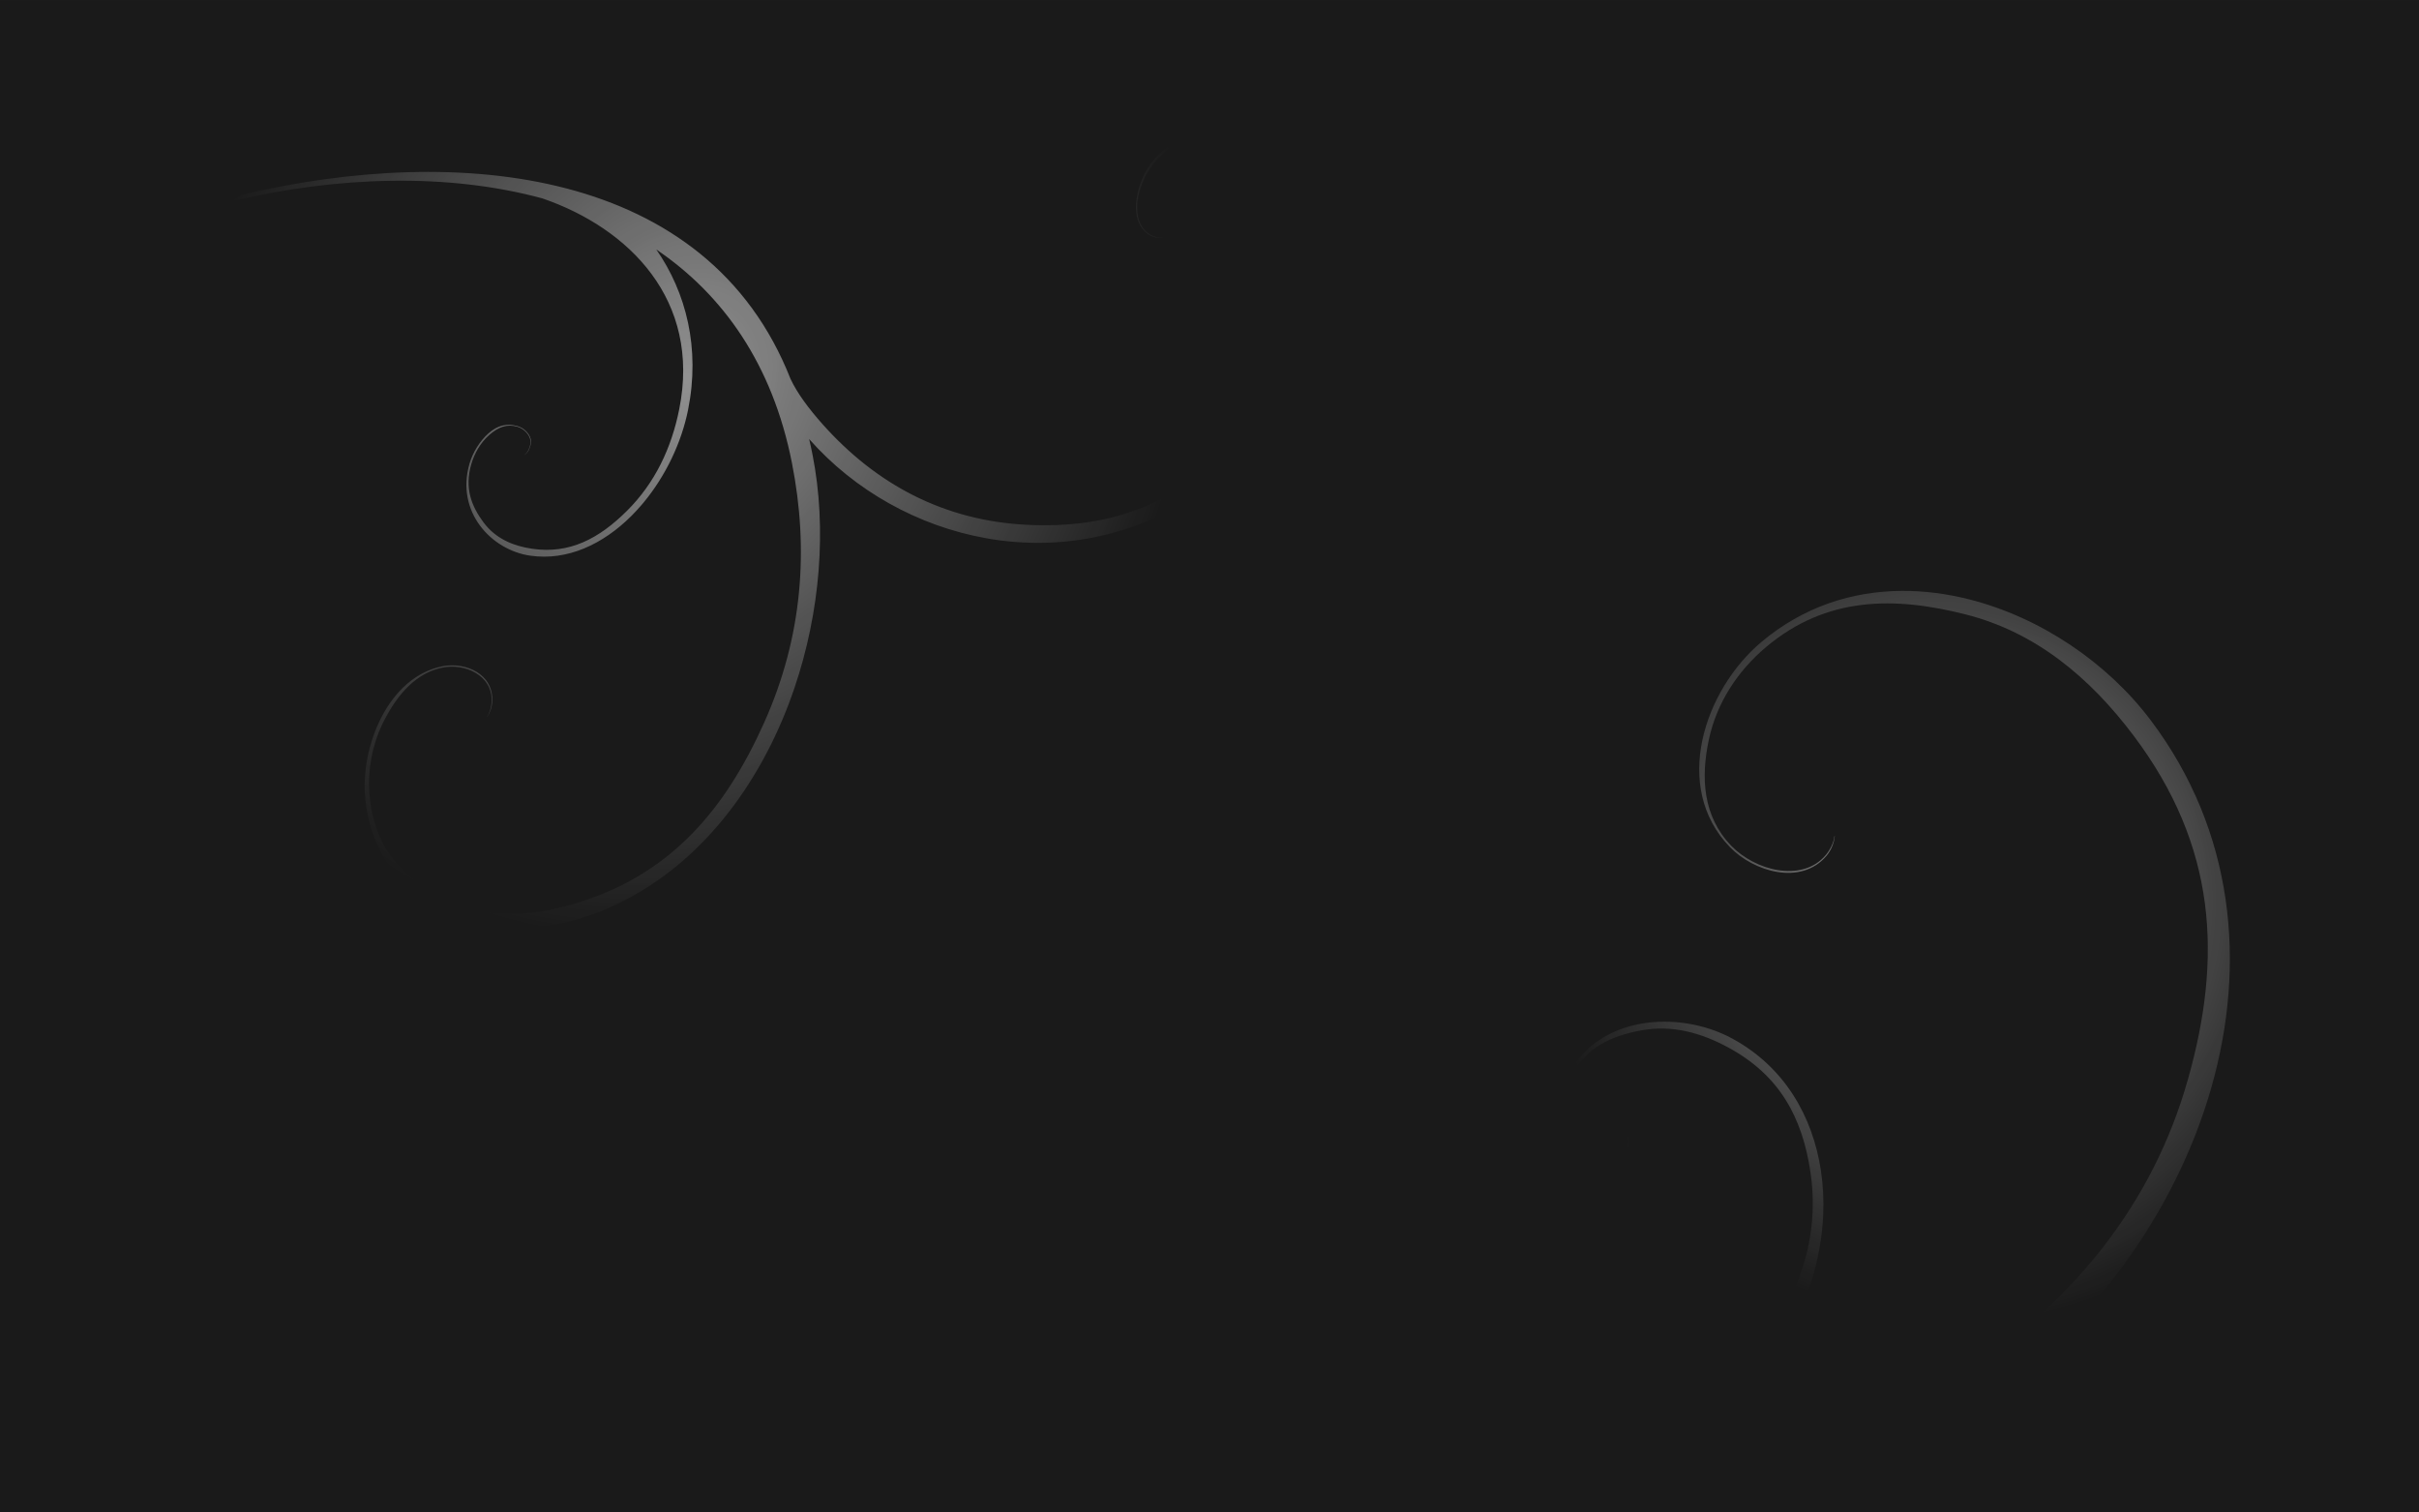
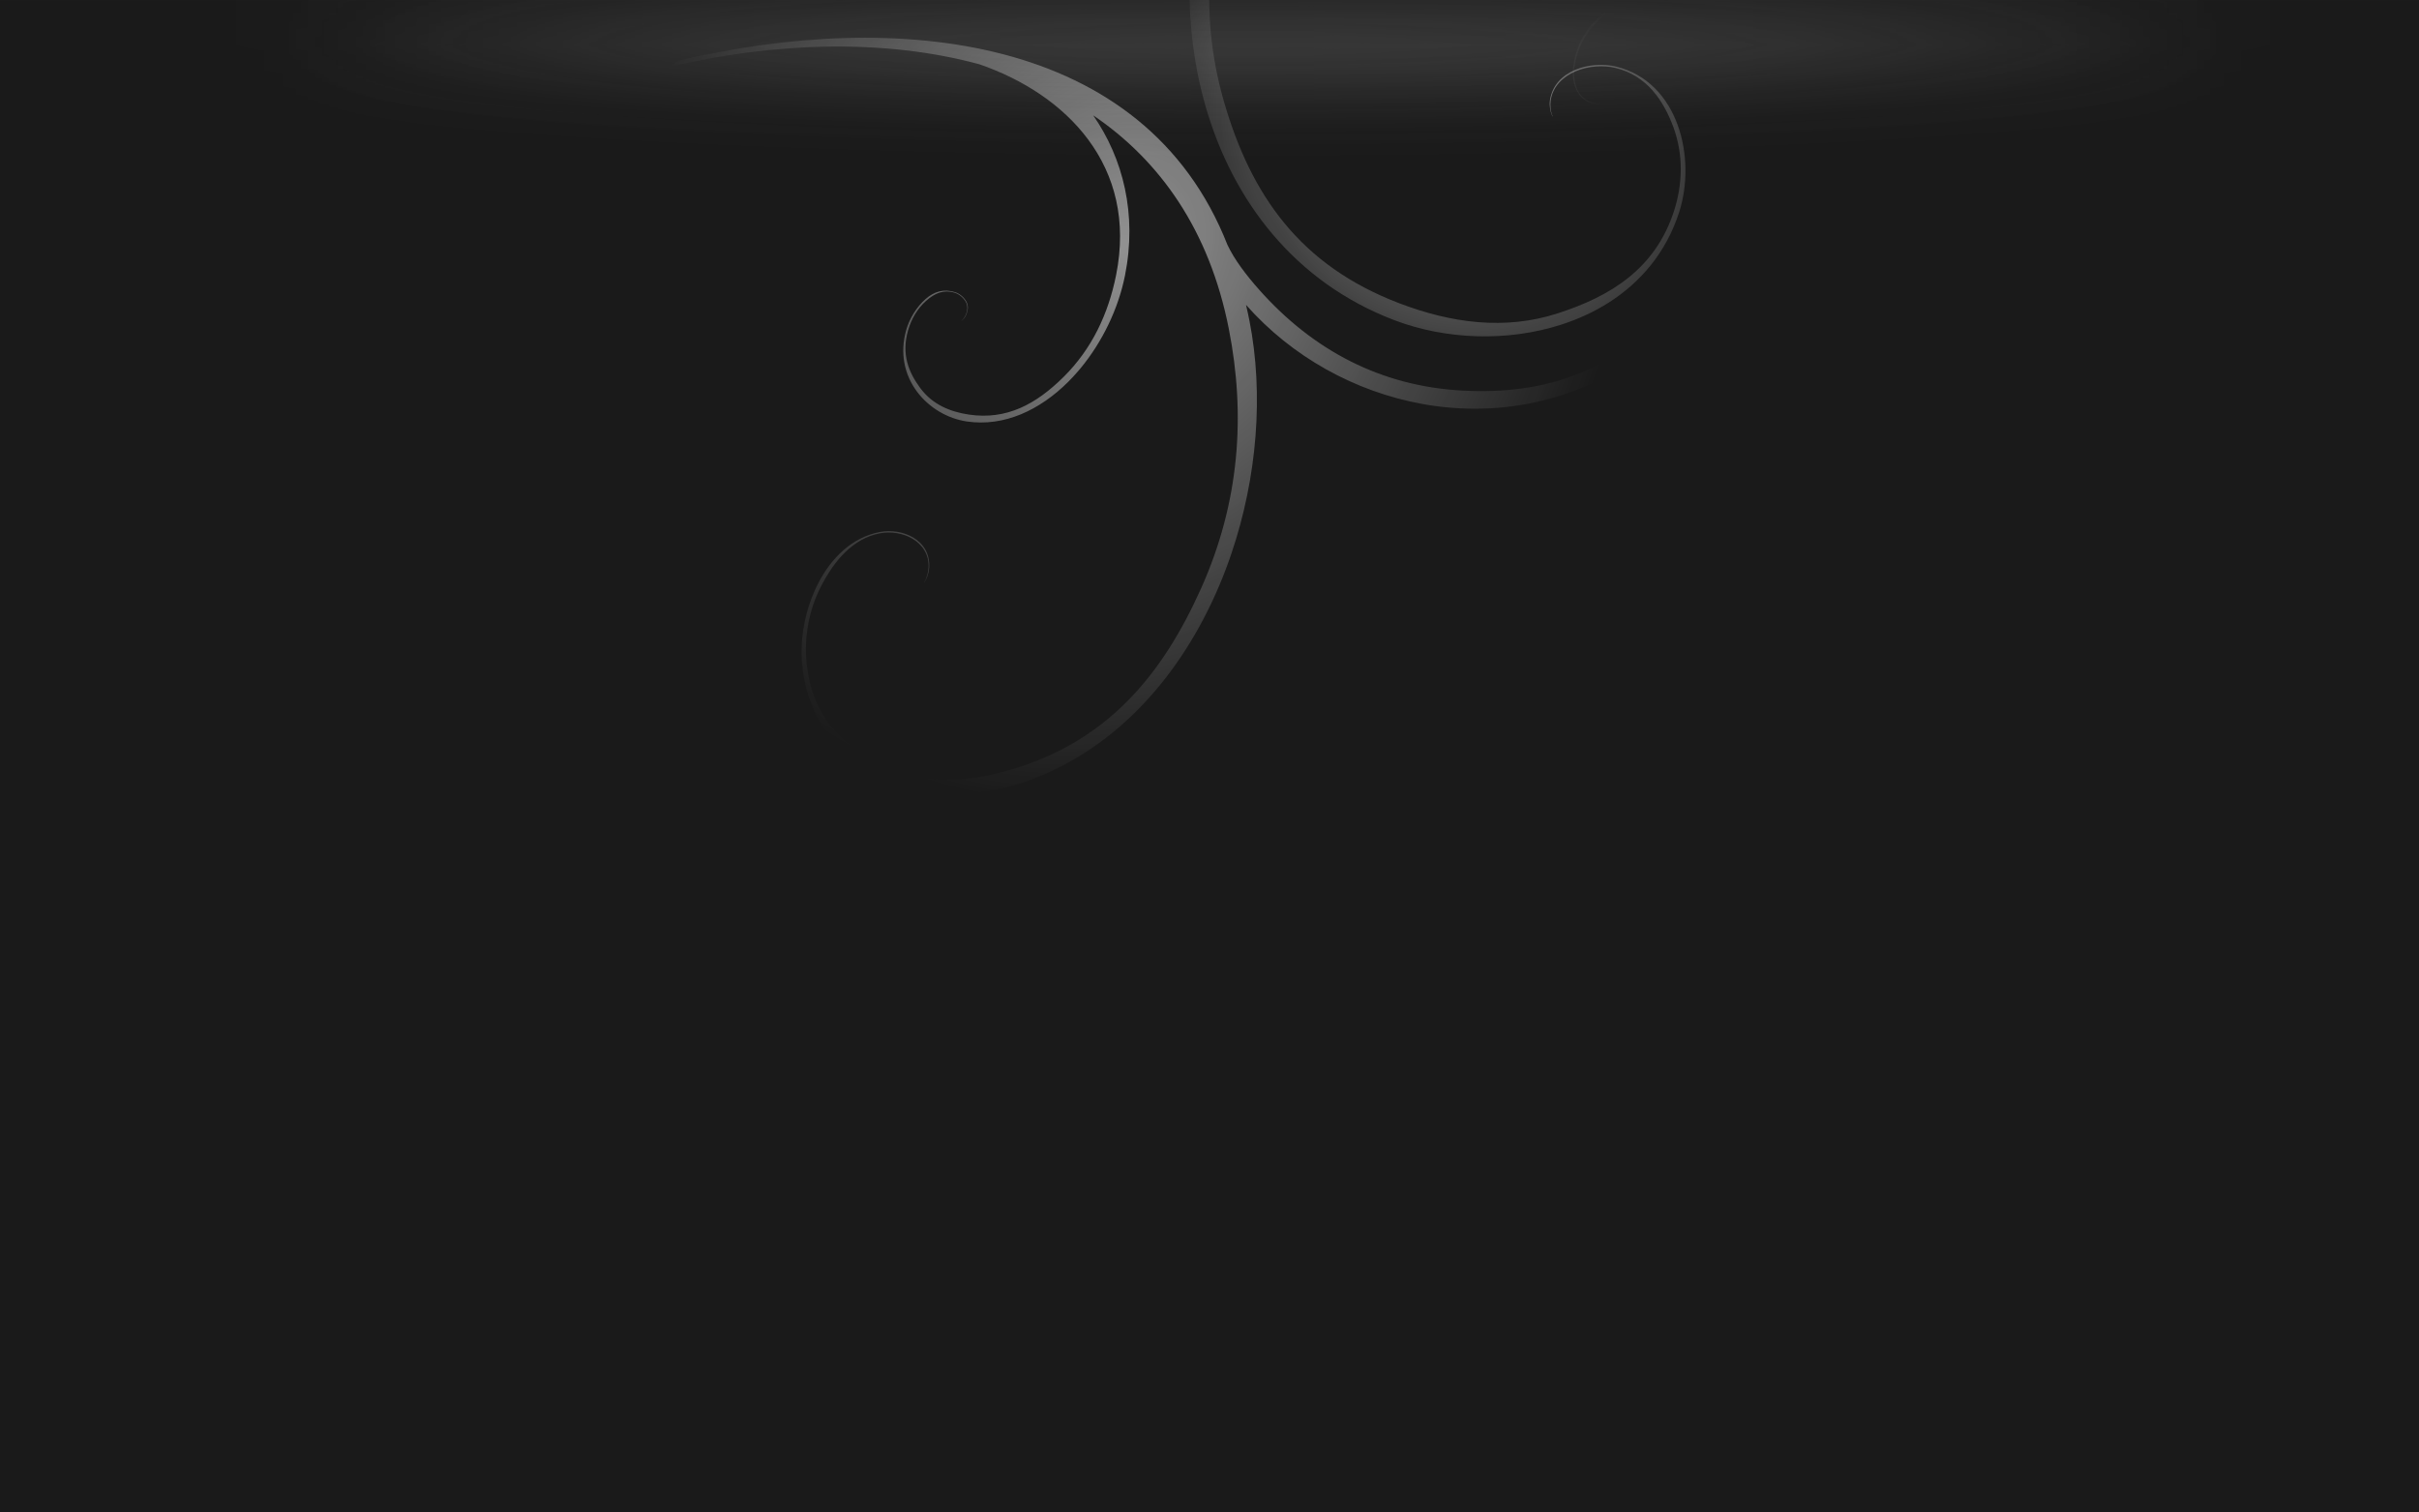
<svg xmlns="http://www.w3.org/2000/svg" xmlns:xlink="http://www.w3.org/1999/xlink" id="svg2" width="1280" height="800" version="1.0">
  <defs id="defs5">
+     <linearGradient id="linearGradient3357">
+       <stop style="stop-color:#1a1a1a;stop-opacity:1;" offset="0" id="stop3359" />
+       <stop style="stop-color:#ffffff;stop-opacity:0.254;" offset="1" id="stop3361" />
+     </linearGradient>
    <linearGradient id="linearGradient9066">
      <stop id="stop9068" offset="0" style="stop-color:#b6edfd;stop-opacity:1;" />
      <stop id="stop9070" offset="1" style="stop-color:#748b92;stop-opacity:1;" />
    </linearGradient>
    <radialGradient r="640" fy="-503.569" fx="641.101" cy="-503.569" cx="641.101" gradientTransform="matrix(1.068486,0,0,0.8678154,-43.89014,837.711)" gradientUnits="userSpaceOnUse" id="radialGradient5597" xlink:href="#linearGradient3240" />
    <mask id="mask5593" maskUnits="userSpaceOnUse">
      <rect style="opacity:1;fill:url(#radialGradient5597);fill-opacity:1;fill-rule:nonzero;stroke:none;stroke-width:2;stroke-linecap:round;stroke-linejoin:round;stroke-miterlimit:4;stroke-dasharray:none;stroke-dashoffset:0;stroke-opacity:1" id="rect5595" width="1280" height="800" x="1.117" y="0.706" />
    </mask>
    <linearGradient id="linearGradient5494">
      <stop id="stop5496" offset="0" style="stop-color:#1f1f1f;stop-opacity:1;" />
      <stop id="stop5498" offset="1" style="stop-color:#1f1f1f;stop-opacity:0;" />
    </linearGradient>
    <linearGradient id="linearGradient3361">
      <stop style="stop-color:#ffffff;stop-opacity:1;" offset="0" id="stop3363" />
      <stop style="stop-color:#ffffff;stop-opacity:0;" offset="1" id="stop3365" />
    </linearGradient>
    <linearGradient id="linearGradient3300">
      <stop style="stop-color:#ffffff;stop-opacity:1;" offset="0" id="stop3302" />
      <stop style="stop-color:#ffffff;stop-opacity:0;" offset="1" id="stop3304" />
    </linearGradient>
    <linearGradient id="linearGradient3240">
      <stop style="stop-color:#ffffff;stop-opacity:1;" offset="0" id="stop3242" />
      <stop style="stop-color:#ffffff;stop-opacity:0;" offset="1" id="stop3244" />
    </linearGradient>
    <linearGradient id="linearGradient3227">
      <stop style="stop-color:#ffffff;stop-opacity:1;" offset="0" id="stop3229" />
      <stop style="stop-color:#ffffff;stop-opacity:0;" offset="1" id="stop3231" />
    </linearGradient>
    <linearGradient id="linearGradient3159">
      <stop style="stop-color:#000000;stop-opacity:1;" offset="0" id="stop3161" />
      <stop style="stop-color:#aaaaaa;stop-opacity:1;" offset="1" id="stop3163" />
    </linearGradient>
    <linearGradient y2="950.415" x2="774.466" y1="740.4" x1="774.466" gradientTransform="translate(-0.979273,-0.9947999)" gradientUnits="userSpaceOnUse" id="linearGradient5660" xlink:href="#linearGradient3159" />
    <linearGradient y2="713.839" x2="654.49" y1="495.845" x1="654.49" gradientTransform="translate(-41,0)" gradientUnits="userSpaceOnUse" id="linearGradient5662" xlink:href="#linearGradient5494" />
    <radialGradient r="410.779" fy="312.3" fx="498.203" cy="312.3" cx="498.203" gradientTransform="matrix(0.5015153,-0.156916,0.1664808,0.5320852,92.53764,311.1616)" gradientUnits="userSpaceOnUse" id="radialGradient5664" xlink:href="#linearGradient3227" />
    <radialGradient r="411.779" fy="647.44" fx="294.06" cy="647.44" cx="294.06" gradientTransform="matrix(1,0,0,0.9912909,0.1006673,5.638594)" gradientUnits="userSpaceOnUse" id="radialGradient5666" xlink:href="#linearGradient3240" />
    <linearGradient y2="339.881" x2="325.336" y1="301.125" x1="325.336" gradientTransform="translate(0.1006673,0)" gradientUnits="userSpaceOnUse" id="linearGradient5668" xlink:href="#linearGradient3240" />
    <radialGradient r="6.62" fy="247.923" fx="864.939" cy="247.923" cx="864.939" gradientTransform="matrix(2.217196,-8.7461512e-6,5.171064e-6,1.310893,-1052.802,-77.06986)" gradientUnits="userSpaceOnUse" id="radialGradient5670" xlink:href="#linearGradient3300" />
    <linearGradient y2="343.607" x2="325.336" y1="314.151" x1="325.336" gradientTransform="matrix(0.6487722,0,0,0.6487722,658.6452,25.91787)" gradientUnits="userSpaceOnUse" id="linearGradient5672" xlink:href="#linearGradient3240" />
    <radialGradient r="381.453" fy="339.927" fx="998.439" cy="339.927" cx="998.439" gradientTransform="matrix(1,0,0,0.9160553,0,19.5891)" gradientUnits="userSpaceOnUse" id="radialGradient5674" xlink:href="#linearGradient3361" />
    <radialGradient r="6.62" fy="247.923" fx="864.939" cy="247.923" cx="864.939" gradientTransform="matrix(2.217196,-8.7461512e-6,5.171064e-6,1.310893,-1052.802,-77.06986)" gradientUnits="userSpaceOnUse" id="radialGradient5676" xlink:href="#linearGradient3300" />
    <linearGradient y2="343.607" x2="325.336" y1="314.151" x1="325.336" gradientTransform="matrix(0.5010405,0,0,0.5010405,684.7526,89.40149)" gradientUnits="userSpaceOnUse" id="linearGradient5678" xlink:href="#linearGradient3240" />
    <radialGradient r="6.62" fy="247.923" fx="864.939" cy="247.923" cx="864.939" gradientTransform="matrix(2.217196,-8.7461512e-6,5.171064e-6,1.310893,-1052.802,-77.06986)" gradientUnits="userSpaceOnUse" id="radialGradient5680" xlink:href="#linearGradient3300" />
    <linearGradient y2="343.607" x2="325.336" y1="314.151" x1="325.336" gradientTransform="matrix(0.4391934,0,0,0.4391934,726.9615,97.56414)" gradientUnits="userSpaceOnUse" id="linearGradient5682" xlink:href="#linearGradient3240" />
    <radialGradient r="6.62" fy="247.923" fx="864.939" cy="247.923" cx="864.939" gradientTransform="matrix(2.217196,-8.7461512e-6,5.171064e-6,1.310893,-1052.802,-77.06986)" gradientUnits="userSpaceOnUse" id="radialGradient5684" xlink:href="#linearGradient3300" />
    <linearGradient y2="343.607" x2="325.336" y1="314.151" x1="325.336" gradientTransform="matrix(0.6487722,0,0,0.6487722,650.6452,30.91787)" gradientUnits="userSpaceOnUse" id="linearGradient5686" xlink:href="#linearGradient3240" />
    <radialGradient r="6.62" fy="247.923" fx="864.939" cy="247.923" cx="864.939" gradientTransform="matrix(2.217196,0,0,1.47487,-1052.8,-117.7312)" gradientUnits="userSpaceOnUse" id="radialGradient5688" xlink:href="#linearGradient3300" />
    <linearGradient y2="343.607" x2="325.336" y1="314.151" x1="325.336" gradientTransform="matrix(0.6487722,0,0,0.6487722,650.6452,30.91787)" gradientUnits="userSpaceOnUse" id="linearGradient5690" xlink:href="#linearGradient3240" />
    <radialGradient gradientUnits="userSpaceOnUse" gradientTransform="matrix(1.178117,-2.8734396e-2,1.2424648e-2,0.5094137,-87.02938,554.0247)" r="34.801" fy="-493.423" fx="545.091" cy="-493.423" cx="545.091" id="radialGradient9072" xlink:href="#linearGradient9066" />
    <linearGradient gradientUnits="userSpaceOnUse" y2="512.045" x2="1256.614" y1="512.045" x1="1124.067" gradientTransform="scale(0.9990401,1.000961)" id="linearGradient6666">
      <stop id="stop6668" offset="0" style="stop-color:#a03700;stop-opacity:1;" />
      <stop id="stop6670" offset="1" style="stop-color:#8d0000;stop-opacity:1;" />
    </linearGradient>
    <radialGradient xlink:href="#linearGradient4391" id="radialGradient3617" gradientUnits="userSpaceOnUse" gradientTransform="matrix(1.336499,-0.2573789,0.2883199,1.388095,-482.5653,120.7574)" cx="1143.553" cy="494.279" fx="1130.773" fy="468.109" r="46.862" />
    <linearGradient id="linearGradient4391">
      <stop id="stop4393" offset="0" style="stop-color:#ffff00;stop-opacity:1;" />
      <stop style="stop-color:#f9f500;stop-opacity:1;" offset="0.345" id="stop3486" />
      <stop style="stop-color:#f4eb00;stop-opacity:1;" offset="0.464" id="stop3484" />
      <stop style="stop-color:#ead700;stop-opacity:1;" offset="0.694" id="stop3482" />
      <stop id="stop4397" offset="1" style="stop-color:#d6af00;stop-opacity:1;" />
    </linearGradient>
    <linearGradient id="linearGradient3619">
      <stop style="stop-color:#9b0c0c;stop-opacity:1;" offset="0" id="stop3621" />
      <stop style="stop-color:#9b0c0c;stop-opacity:0;" offset="1" id="stop3623" />
    </linearGradient>
    <linearGradient y2="421.247" x2="1188.673" y1="564.876" x1="1211.843" gradientUnits="userSpaceOnUse" id="linearGradient10950" xlink:href="#linearGradient3619" />
    <linearGradient y2="512.045" x2="1256.614" y1="512.045" x1="1124.067" gradientTransform="scale(0.9990401,1.000961)" gradientUnits="userSpaceOnUse" id="linearGradient10952" xlink:href="#linearGradient6666" />
    <linearGradient xlink:href="#linearGradient3159" id="linearGradient2474" gradientUnits="userSpaceOnUse" gradientTransform="translate(-0.979273,-0.9947999)" x1="774.466" y1="740.4" x2="774.466" y2="950.415" />
    <radialGradient xlink:href="#linearGradient3361" id="radialGradient3263" gradientUnits="userSpaceOnUse" gradientTransform="matrix(-0.5810059,0.2406672,-0.187254,-0.5357546,741.6798,32.54828)" cx="998.439" cy="339.927" fx="998.439" fy="339.927" r="381.453" />
    <linearGradient xlink:href="#linearGradient3240" id="linearGradient3269" gradientUnits="userSpaceOnUse" gradientTransform="matrix(10.10573,0,0,18.66305,-2658.842,-5691.251)" x1="325.336" y1="301.125" x2="325.336" y2="339.881" />
    <radialGradient xlink:href="#linearGradient3240" id="radialGradient3272" gradientUnits="userSpaceOnUse" gradientTransform="matrix(0.6591668,0,0,0.7502926,66.75222,223.1779)" cx="294.06" cy="647.44" fx="294.06" fy="647.44" r="411.779" />
-     <radialGradient xlink:href="#linearGradient3227" id="radialGradient3275" gradientUnits="userSpaceOnUse" gradientTransform="matrix(0.5015153,-0.156916,0.1664808,0.5320852,728.0377,383.6441)" cx="498.203" cy="312.3" fx="498.203" fy="312.3" r="410.779" />
+     <radialGradient xlink:href="#linearGradient3227" id="radialGradient3275" gradientUnits="userSpaceOnUse" gradientTransform="matrix(-0.2621472,0.3059259,-0.3242831,-0.2770192,1003.222,0.906555)" cx="498.203" cy="312.3" fx="498.203" fy="312.3" r="410.779" />
    <linearGradient xlink:href="#linearGradient5494" id="linearGradient3278" gradientUnits="userSpaceOnUse" gradientTransform="matrix(0.5651427,0,0,0.565,-20.25908,1.699833)" x1="654.49" y1="495.845" x2="654.49" y2="713.839" />
-     <radialGradient xlink:href="#linearGradient3240" id="radialGradient3284" gradientUnits="userSpaceOnUse" gradientTransform="matrix(0.4726508,0.4207102,0.446033,-0.5776,-64.54,450.6194)" cx="294.06" cy="647.44" fx="294.06" fy="647.44" r="411.779" />
+     <radialGradient xlink:href="#linearGradient3240" id="radialGradient3284" gradientUnits="userSpaceOnUse" gradientTransform="matrix(0.4726508,0.4207102,0.446033,-0.5776,166.6306,379.617)" cx="294.06" cy="647.44" fx="294.06" fy="647.44" r="411.779" />
+     <radialGradient xlink:href="#linearGradient3357" id="radialGradient3363" cx="675.348" cy="10.718" fx="675.348" fy="10.718" r="532.192" gradientTransform="matrix(1,0,0,7.5403648e-2,0,9.909511)" gradientUnits="userSpaceOnUse" />
+     <filter id="filter3461" x="-0.062" width="1.123" y="-0.819" height="2.638">
+       <feGaussianBlur stdDeviation="27.384" id="feGaussianBlur3463" />
+     </filter>
  </defs>
  <rect y="0.005" x="-1.393" height="808" width="1288" id="rect5505" style="fill:#1a1a1a;fill-opacity:1;fill-rule:nonzero;stroke:none;stroke-width:2;stroke-linecap:round;stroke-linejoin:round;stroke-miterlimit:4;stroke-dasharray:none;stroke-dashoffset:0;stroke-opacity:1" />
-   <path style="opacity:0.523;fill:url(#radialGradient3275);fill-opacity:1;fill-rule:evenodd;stroke:none;stroke-width:1px;stroke-linecap:butt;stroke-linejoin:miter;stroke-opacity:1" d="M 1006.351,312.732 C 980.114,312.901 954.226,321.081 932.007,339.795 C 916.951,352.475 905.082,371.615 900.82,391.607 C 896.557,411.6 899.938,432.485 915.476,448.451 C 921.723,454.871 931.05,459.981 940.538,461.514 C 950.027,463.047 959.741,460.955 966.507,452.92 C 968.705,450.31 970.487,446.406 970.851,442.545 L 970.695,442.545 C 970.354,446.162 968.182,450.079 966.132,452.514 C 959.614,460.255 949.938,462.007 940.695,460.514 C 931.451,459.02 922.28,454.016 916.195,447.764 C 900.909,432.058 899.984,411.325 904.195,391.576 C 908.405,371.828 919.602,355.01 934.476,342.482 C 966.529,315.487 1002.621,315.694 1040.038,325.17 C 1077.456,334.646 1106.014,358.881 1128.851,389.17 C 1172.978,447.698 1176.087,506.871 1157.57,571.857 C 1139.052,636.844 1098.366,686.741 1042.976,724.982 C 979.408,768.869 911.047,782.59 843.507,774.982 C 885.396,766.146 923.415,742.91 946.757,703.889 C 959.297,682.925 965.724,657.407 964.757,632.701 C 964.726,631.904 964.679,631.121 964.632,630.326 C 964.419,626.691 964.047,623.059 963.507,619.482 C 959.187,590.873 944.272,564.688 916.663,549.701 C 902.351,541.932 884.408,538.9 868.101,541.857 C 851.794,544.815 837.115,553.793 829.382,570.076 C 825.78,577.662 824.532,587.186 826.413,595.701 C 828.294,604.216 833.307,610.032 842.163,613.482 C 845.724,614.87 850.24,615.19 854.195,614.107 C 858.149,613.024 860.364,610.517 861.57,606.201 C 861.961,604.799 861.955,602.952 861.413,601.389 L 861.351,601.42 C 861.858,602.885 861.716,604.8 861.351,606.107 C 860.189,610.266 857.953,612.646 854.101,613.701 C 850.248,614.756 845.788,614.427 842.32,613.076 C 833.608,609.682 829.584,603.519 827.726,595.107 C 825.868,586.696 827.261,578.164 830.82,570.67 C 838.489,554.521 852.524,548.233 868.726,545.295 C 884.928,542.356 900.316,546.7 914.538,554.42 C 942.021,569.338 953.672,591.759 957.976,620.264 C 962.28,648.768 955.31,675.34 940.57,699.982 C 899.133,769.252 814.549,773.412 741.757,747.92 C 665.438,716.238 594.187,661.468 537.038,597.607 L 518.882,646.982 C 636.769,778.715 835.799,843.479 998.882,769.607 C 1012.498,767.595 1027.572,765.361 1043.163,763.326 C 1110.069,755.967 1173.494,767.016 1230.038,804.014 C 1286.583,841.012 1322.918,887.789 1327.882,960.92 C 1330.451,998.766 1324.773,1035.759 1302.695,1067.42 C 1280.616,1099.081 1253.472,1122.903 1211.57,1123.483 C 1192.124,1123.752 1172.619,1118.372 1156.507,1106.201 C 1131.211,1087.731 1119.852,1056.659 1138.976,1030.17 C 1144.985,1022.989 1153.449,1017.992 1163.445,1019.576 C 1166.588,1020.074 1170.819,1021.596 1173.445,1024.108 L 1173.538,1024.014 C 1170.736,1021.333 1166.815,1019.548 1163.445,1019.014 C 1153.07,1017.369 1144.394,1022.174 1138.226,1029.545 C 1117.256,1057.247 1130.116,1087.278 1153.945,1108.389 C 1170.255,1120.71 1191.794,1127.38 1211.476,1127.108 C 1253.726,1126.523 1287.192,1104.004 1309.413,1072.139 C 1331.635,1040.273 1342.655,999.038 1340.07,960.951 C 1335.082,887.484 1293.823,830.148 1237.07,793.014 C 1229.975,788.372 1222.639,784.016 1215.101,780.014 C 1213.452,779.138 1211.8,778.296 1210.132,777.451 C 1158.763,751.445 1098.631,740.178 1042.038,746.17 C 1045.519,743.946 1048.98,741.665 1052.413,739.295 C 1099.535,706.762 1137.998,658.592 1159.945,604.951 C 1160.652,603.221 1161.334,601.505 1162.007,599.764 C 1165.085,591.803 1167.809,583.73 1170.132,575.576 C 1188.718,510.349 1182.337,439.967 1138.007,381.17 C 1115.026,350.689 1079.698,326.77 1042.038,317.232 C 1030.27,314.252 1018.276,312.656 1006.351,312.732 z" id="path5622" />
-   <path style="opacity:0.523;fill:url(#radialGradient3284);fill-opacity:1;fill-rule:nonzero;stroke:none;stroke-width:0.4;stroke-linecap:round;stroke-linejoin:round;stroke-miterlimit:4;stroke-dasharray:none;stroke-dashoffset:0;stroke-opacity:1" d="M 216.259,469.896 C 203.935,458.759 195.379,443.102 193.297,422.85 C 191.887,409.127 194.889,392.981 201.87,379.539 C 208.851,366.097 219.846,355.35 234.374,352.584 C 240.215,351.472 246.923,352.418 252.097,355.517 C 257.272,358.615 260.922,363.921 260.505,371.449 C 260.369,373.895 259.455,376.919 257.889,379.322 L 257.815,379.256 C 259.282,377.005 260.018,373.809 260.144,371.528 C 260.547,364.275 256.762,359.184 251.721,356.165 C 246.68,353.146 240.094,352.204 234.404,353.287 C 220.113,356.008 210.347,367.699 203.451,380.977 C 196.555,394.256 194.28,408.765 195.673,422.323 C 198.676,451.537 215.829,466.601 237.778,476.821 C 259.727,487.042 284.13,484.936 308.552,476.894 C 355.744,461.356 383.838,428.186 404.326,382.529 C 424.815,336.873 428.036,290.682 419.063,245.097 C 408.764,192.781 382.627,156.026 347.281,132.044 C 363.104,154.816 370.618,184.351 364.093,216.907 C 360.588,234.398 352.144,251.97 340.57,265.959 C 340.197,266.41 339.822,266.847 339.443,267.29 C 337.706,269.319 335.896,271.279 334.032,273.135 C 319.117,287.988 300.285,296.97 280.493,294.088 C 270.232,292.593 260.387,286.811 254.01,278.227 C 247.633,269.643 244.735,258.237 248.407,245.495 C 250.117,239.56 253.813,233.486 258.534,229.315 C 263.254,225.145 268.24,223.866 273.979,225.581 C 276.286,226.271 278.565,227.984 279.947,230.278 C 281.328,232.573 281.247,234.966 279.875,237.988 C 279.429,238.97 278.595,240.043 277.636,240.726 L 277.62,240.682 C 278.519,240.042 279.313,238.866 279.729,237.951 C 281.051,235.039 281.066,232.711 279.719,230.476 C 278.373,228.24 276.117,226.555 273.87,225.883 C 268.225,224.196 263.55,226.094 258.887,230.214 C 254.224,234.333 251.043,239.89 249.354,245.754 C 245.712,258.39 249.517,267.958 255.852,276.487 C 262.188,285.016 271.416,288.959 281.612,290.444 C 301.313,293.314 316.909,285.151 331.769,270.353 C 346.629,255.555 355.291,237.14 359.411,216.58 C 370.994,158.786 332.887,120.776 287.012,105.006 C 236.685,91.358 178.364,93.295 122.618,106.462 L 127.997,103.078 C 242.989,75.917 374.458,88.891 418.301,200.544 C 421.929,208.276 428.121,216.474 435.086,224.32 C 463.641,256.487 499.665,275.515 543.038,277.746 C 586.411,279.977 624.632,268.008 659.884,227.485 C 678.127,206.514 692.089,182.57 695.899,154.833 C 699.709,127.097 697.599,101.797 678.054,83.83 C 668.984,75.493 657.345,70.421 644.253,70.734 C 623.986,70.854 604.636,84.18 601.757,107.66 C 601.366,114.372 603.118,120.845 608.555,124.127 C 610.265,125.159 612.949,126.052 615.32,125.694 L 615.323,125.788 C 612.792,126.17 610.135,125.561 608.302,124.455 C 602.659,121.048 600.72,114.598 601.121,107.708 C 603.674,82.745 623.265,70.657 644.026,68.381 C 657.28,68.064 670.461,73.239 679.641,81.678 C 699.348,99.794 705.033,126.995 701.198,154.91 C 697.363,182.826 684.018,211.49 665.659,232.594 C 630.245,273.303 584.945,289.353 541.412,287.114 C 535.97,286.834 530.543,286.286 525.179,285.446 C 524.006,285.262 522.846,285.058 521.677,284.849 C 485.696,278.39 452.205,259.657 428.153,232.357 C 428.797,235.117 429.407,237.902 429.963,240.728 C 437.597,279.508 434.102,323.758 420.34,364.246 C 419.896,365.552 419.446,366.838 418.98,368.136 C 416.853,374.07 414.508,379.92 411.937,385.648 C 391.373,431.473 356.689,469.798 309.28,485.408 C 284.703,493.5 257.243,492.574 235.152,482.288 C 228.248,479.073 221.861,474.958 216.259,469.896 z" id="path5624" />
+   <path style="opacity:0.523;fill:url(#radialGradient3275);fill-opacity:1;fill-rule:evenodd;stroke:none;stroke-width:1px;stroke-linecap:butt;stroke-linejoin:miter;stroke-opacity:1" d="M 851.179,160.201 C 868.158,149.407 881.658,133.563 888.495,112.387 C 893.128,98.039 893.067,80.801 887.716,66.109 C 882.366,51.418 871.687,39.26 855.106,35.241 C 848.439,33.625 840.303,34.111 833.515,36.982 C 826.727,39.853 821.264,45.164 820.131,53.127 C 819.764,55.713 820.191,58.969 821.523,61.619 L 821.624,61.555 C 820.376,59.072 820.197,55.65 820.54,53.237 C 821.631,45.566 827.207,40.49 833.82,37.694 C 840.433,34.897 848.425,34.405 854.918,35.979 C 871.229,39.932 880.251,52.992 885.536,67.504 C 890.821,82.017 890.376,97.475 885.799,111.651 C 875.936,142.199 852.4,156.763 824.237,165.86 C 796.075,174.956 767.675,170.881 740.534,160.552 C 688.09,140.594 662.037,103.513 647.675,53.858 C 633.314,4.202 639.485,-44.703 659.945,-92.042 C 683.426,-146.37 722.273,-183.101 769.25,-205.676 C 745.62,-182.89 730.353,-152.349 731.034,-117.556 C 731.4,-98.864 737.588,-79.71 748.251,-64.093 C 748.595,-63.589 748.943,-63.101 749.296,-62.605 C 750.911,-60.336 752.628,-58.133 754.432,-56.036 C 768.858,-39.254 789.185,-28.359 813.212,-29.891 C 825.667,-30.684 838.558,-36.027 847.953,-44.584 C 857.348,-53.142 863.239,-64.938 861.651,-78.639 C 860.911,-85.022 857.853,-91.702 853.172,-96.454 C 848.491,-101.207 842.872,-102.934 835.716,-101.563 C 832.839,-101.012 829.775,-99.381 827.645,-97.069 C 825.515,-94.756 825.094,-92.23 826.064,-88.942 C 826.379,-87.874 827.133,-86.679 828.12,-85.887 L 828.148,-85.932 C 827.223,-86.675 826.538,-87.974 826.244,-88.97 C 825.31,-92.138 825.796,-94.591 827.871,-96.844 C 829.945,-99.096 832.977,-100.7 835.78,-101.236 C 842.819,-102.585 847.937,-100.229 852.561,-95.535 C 857.184,-90.841 859.744,-84.744 860.476,-78.438 C 862.051,-64.85 855.485,-55.06 846.151,-46.557 C 836.816,-38.055 825.053,-34.603 812.676,-33.814 C 788.76,-32.29 772.082,-42.075 757.708,-58.794 C 743.335,-75.514 737.071,-95.572 736.641,-117.545 C 735.432,-179.309 788.704,-216.451 846.357,-229.575 C 908.816,-240.123 977.359,-233.646 1040.43,-215.534 L 1032.174,-254.926 C 902.07,-292.286 746.439,-253.204 670.472,-138.918 C 662.442,-132.069 653.554,-124.482 644.25,-116.814 C 603.764,-84.799 558.064,-66.129 506.296,-67.079 C 454.527,-68.028 411.918,-83.545 378.991,-128.916 C 361.95,-152.395 350.615,-178.681 352.102,-208.19 C 353.59,-237.699 361.552,-264.191 388.544,-281.631 C 401.07,-289.724 415.929,-294.181 431.342,-292.856 C 455.281,-291.187 475.282,-275.677 473.614,-250.723 C 472.625,-243.622 469.155,-236.937 462.017,-233.893 C 459.772,-232.936 456.405,-232.199 453.679,-232.757 L 453.656,-232.658 C 456.566,-232.062 459.839,-232.502 462.245,-233.529 C 469.655,-236.688 473.34,-243.335 474.355,-250.623 C 476.73,-277.116 456.177,-291.34 432.119,-295.317 C 416.516,-296.659 399.812,-292.21 387.133,-284.018 C 359.917,-266.434 347.317,-238.212 345.82,-208.512 C 344.323,-178.812 353.91,-147.602 371.059,-123.973 C 404.138,-78.393 454.234,-58.04 506.195,-57.087 C 512.69,-56.968 519.226,-57.132 525.749,-57.609 C 527.177,-57.713 528.592,-57.839 530.019,-57.972 C 573.96,-62.038 617.609,-79.224 651.949,-106.154 C 650.591,-103.295 649.268,-100.408 648,-97.474 C 630.594,-57.201 625.165,-10.321 632.691,33.378 C 632.934,34.788 633.188,36.177 633.458,37.58 C 634.691,43.993 636.2,50.334 638.002,56.564 C 652.416,106.403 685.148,149.415 737.834,169.466 C 765.147,179.86 797.817,180.974 826.162,171.818 C 835.019,168.957 843.461,165.107 851.179,160.201 z" id="path5622" />
+   <path style="opacity:0.523;fill:url(#radialGradient3284);fill-opacity:1;fill-rule:nonzero;stroke:none;stroke-width:0.4;stroke-linecap:round;stroke-linejoin:round;stroke-miterlimit:4;stroke-dasharray:none;stroke-dashoffset:0;stroke-opacity:1" d="M 447.43,398.893 C 435.105,387.757 426.549,372.099 424.468,351.847 C 423.057,338.125 426.059,321.979 433.04,308.537 C 440.021,295.095 451.016,284.347 465.544,281.581 C 471.386,280.469 478.093,281.416 483.268,284.514 C 488.442,287.613 492.093,292.919 491.675,300.447 C 491.539,302.892 490.625,305.917 489.06,308.32 L 488.986,308.254 C 490.453,306.003 491.188,302.807 491.315,300.526 C 491.718,293.273 487.932,288.181 482.892,285.163 C 477.851,282.144 471.264,281.201 465.575,282.284 C 451.283,285.005 441.517,296.697 434.621,309.975 C 427.725,323.253 425.45,337.763 426.844,351.32 C 429.847,380.535 446.999,395.599 468.948,405.819 C 490.898,416.039 515.3,413.933 539.723,405.892 C 586.914,390.354 615.009,357.184 635.497,311.527 C 655.985,265.87 659.207,219.68 650.233,174.094 C 639.935,121.779 613.798,85.024 578.452,61.042 C 594.274,83.814 601.789,113.348 595.264,145.905 C 591.758,163.396 583.314,180.968 571.741,194.957 C 571.367,195.408 570.993,195.844 570.613,196.288 C 568.877,198.316 567.067,200.276 565.202,202.133 C 550.287,216.986 531.456,225.968 511.663,223.085 C 501.403,221.591 491.558,215.809 485.181,207.225 C 478.804,198.641 475.906,187.234 479.577,174.493 C 481.288,168.558 484.984,162.483 489.704,158.313 C 494.425,154.143 499.411,152.863 505.149,154.579 C 507.456,155.268 509.735,156.981 511.117,159.276 C 512.499,161.571 512.418,163.964 511.045,166.986 C 510.6,167.967 509.766,169.041 508.806,169.724 L 508.791,169.679 C 509.69,169.04 510.484,167.864 510.9,166.948 C 512.222,164.037 512.236,161.709 510.89,159.473 C 509.544,157.238 507.287,155.553 505.04,154.881 C 499.395,153.194 494.72,155.092 490.057,159.211 C 485.395,163.331 482.214,168.888 480.524,174.752 C 476.883,187.388 480.687,196.956 487.023,205.485 C 493.359,214.013 502.586,217.957 512.782,219.442 C 532.484,222.311 548.08,214.149 562.939,199.351 C 577.799,184.553 586.461,166.138 590.582,145.578 C 602.165,87.783 564.058,49.774 518.183,34.003 C 467.855,20.355 409.534,22.292 353.789,35.459 L 359.167,32.076 C 474.16,4.915 605.628,17.888 649.471,129.542 C 653.099,137.274 659.292,145.472 666.256,153.317 C 694.812,185.484 730.835,204.513 774.209,206.744 C 817.582,208.975 855.803,197.005 891.055,156.482 C 909.298,135.511 923.26,111.568 927.07,83.831 C 930.88,56.094 928.769,30.794 909.225,12.828 C 900.155,4.49 888.515,-0.582 875.424,-0.268 C 855.157,-0.148 835.807,13.178 832.927,36.657 C 832.536,43.37 834.288,49.842 839.726,53.124 C 841.436,54.157 844.12,55.05 846.491,54.691 L 846.493,54.785 C 843.962,55.168 841.306,54.559 839.473,53.452 C 833.829,50.045 831.89,43.596 832.291,36.706 C 834.845,11.742 854.435,-0.346 875.197,-2.621 C 888.45,-2.938 901.631,2.237 910.811,10.676 C 930.518,28.792 936.203,55.992 932.369,83.908 C 928.534,111.824 915.188,140.487 896.829,161.592 C 861.415,202.301 816.116,218.351 772.582,216.111 C 767.141,215.831 761.713,215.283 756.35,214.444 C 755.176,214.26 754.016,214.056 752.848,213.846 C 716.867,207.388 683.376,188.655 659.323,161.354 C 659.968,164.115 660.577,166.9 661.134,169.725 C 668.768,208.506 665.273,252.755 651.51,293.243 C 651.066,294.549 650.616,295.836 650.151,297.134 C 648.024,303.067 645.678,308.917 643.108,314.645 C 622.544,360.471 587.859,398.796 540.451,414.406 C 515.873,422.498 488.413,421.572 466.322,411.285 C 459.419,408.071 453.032,403.955 447.43,398.893 z" id="path5624" />
  <g transform="matrix(1.05486,0,0,1.05486,-33.28293,770.758)" id="g5728" style="stroke:none" />
  <g transform="translate(1262.021,117.7142)" style="display:inline" id="layer4" />
  <g transform="translate(1262.021,117.7142)" style="display:inline" id="layer5" />
  <rect y="56.182" x="1175.552" height="0" width="1" id="rect1327" style="opacity:0.578;fill:#ffffff;fill-opacity:1;fill-rule:nonzero;stroke:none;stroke-width:3.632;stroke-linecap:round;stroke-linejoin:round;stroke-miterlimit:4;stroke-dasharray:none;stroke-dashoffset:4;stroke-opacity:1" />
  <rect y="28.654" x="1140.425" height="0" width="1" id="rect2482" style="opacity:0.578;fill:#ffffff;fill-opacity:1;fill-rule:nonzero;stroke:none;stroke-width:3.632;stroke-linecap:round;stroke-linejoin:round;stroke-miterlimit:4;stroke-dasharray:none;stroke-dashoffset:4;stroke-opacity:1" />
  <g id="g4640" transform="matrix(-0.782995,0,0,0.650879,-1341.371,641.9555)" style="opacity:0.402" />
  <g style="opacity:0.402" transform="matrix(-0.782995,0,0,0.650879,-1341.371,641.9555)" id="g4646" />
  <g style="opacity:0.402" transform="matrix(1,0,0,0.650879,1859.592,649.2833)" id="g4730" />
  <g id="g4748" transform="matrix(1,0,0,0.650879,1859.592,649.2833)" style="opacity:0.402" />
+   <path style="opacity:1;fill:url(#radialGradient3363);fill-opacity:1;fill-rule:evenodd;stroke:#000000;stroke-width:1px;stroke-linecap:butt;stroke-linejoin:miter;stroke-opacity:1;filter:url(#filter3461)" id="path2585" d="M 1207.041,10.718 A 531.692,39.629 0 1 1 143.656,10.718 A 531.692,39.629 0 1 1 1207.041,10.718 z" transform="matrix(0.9814146,0,0,0.9173125,3.94353e-2,-17.27718)" />
</svg>
